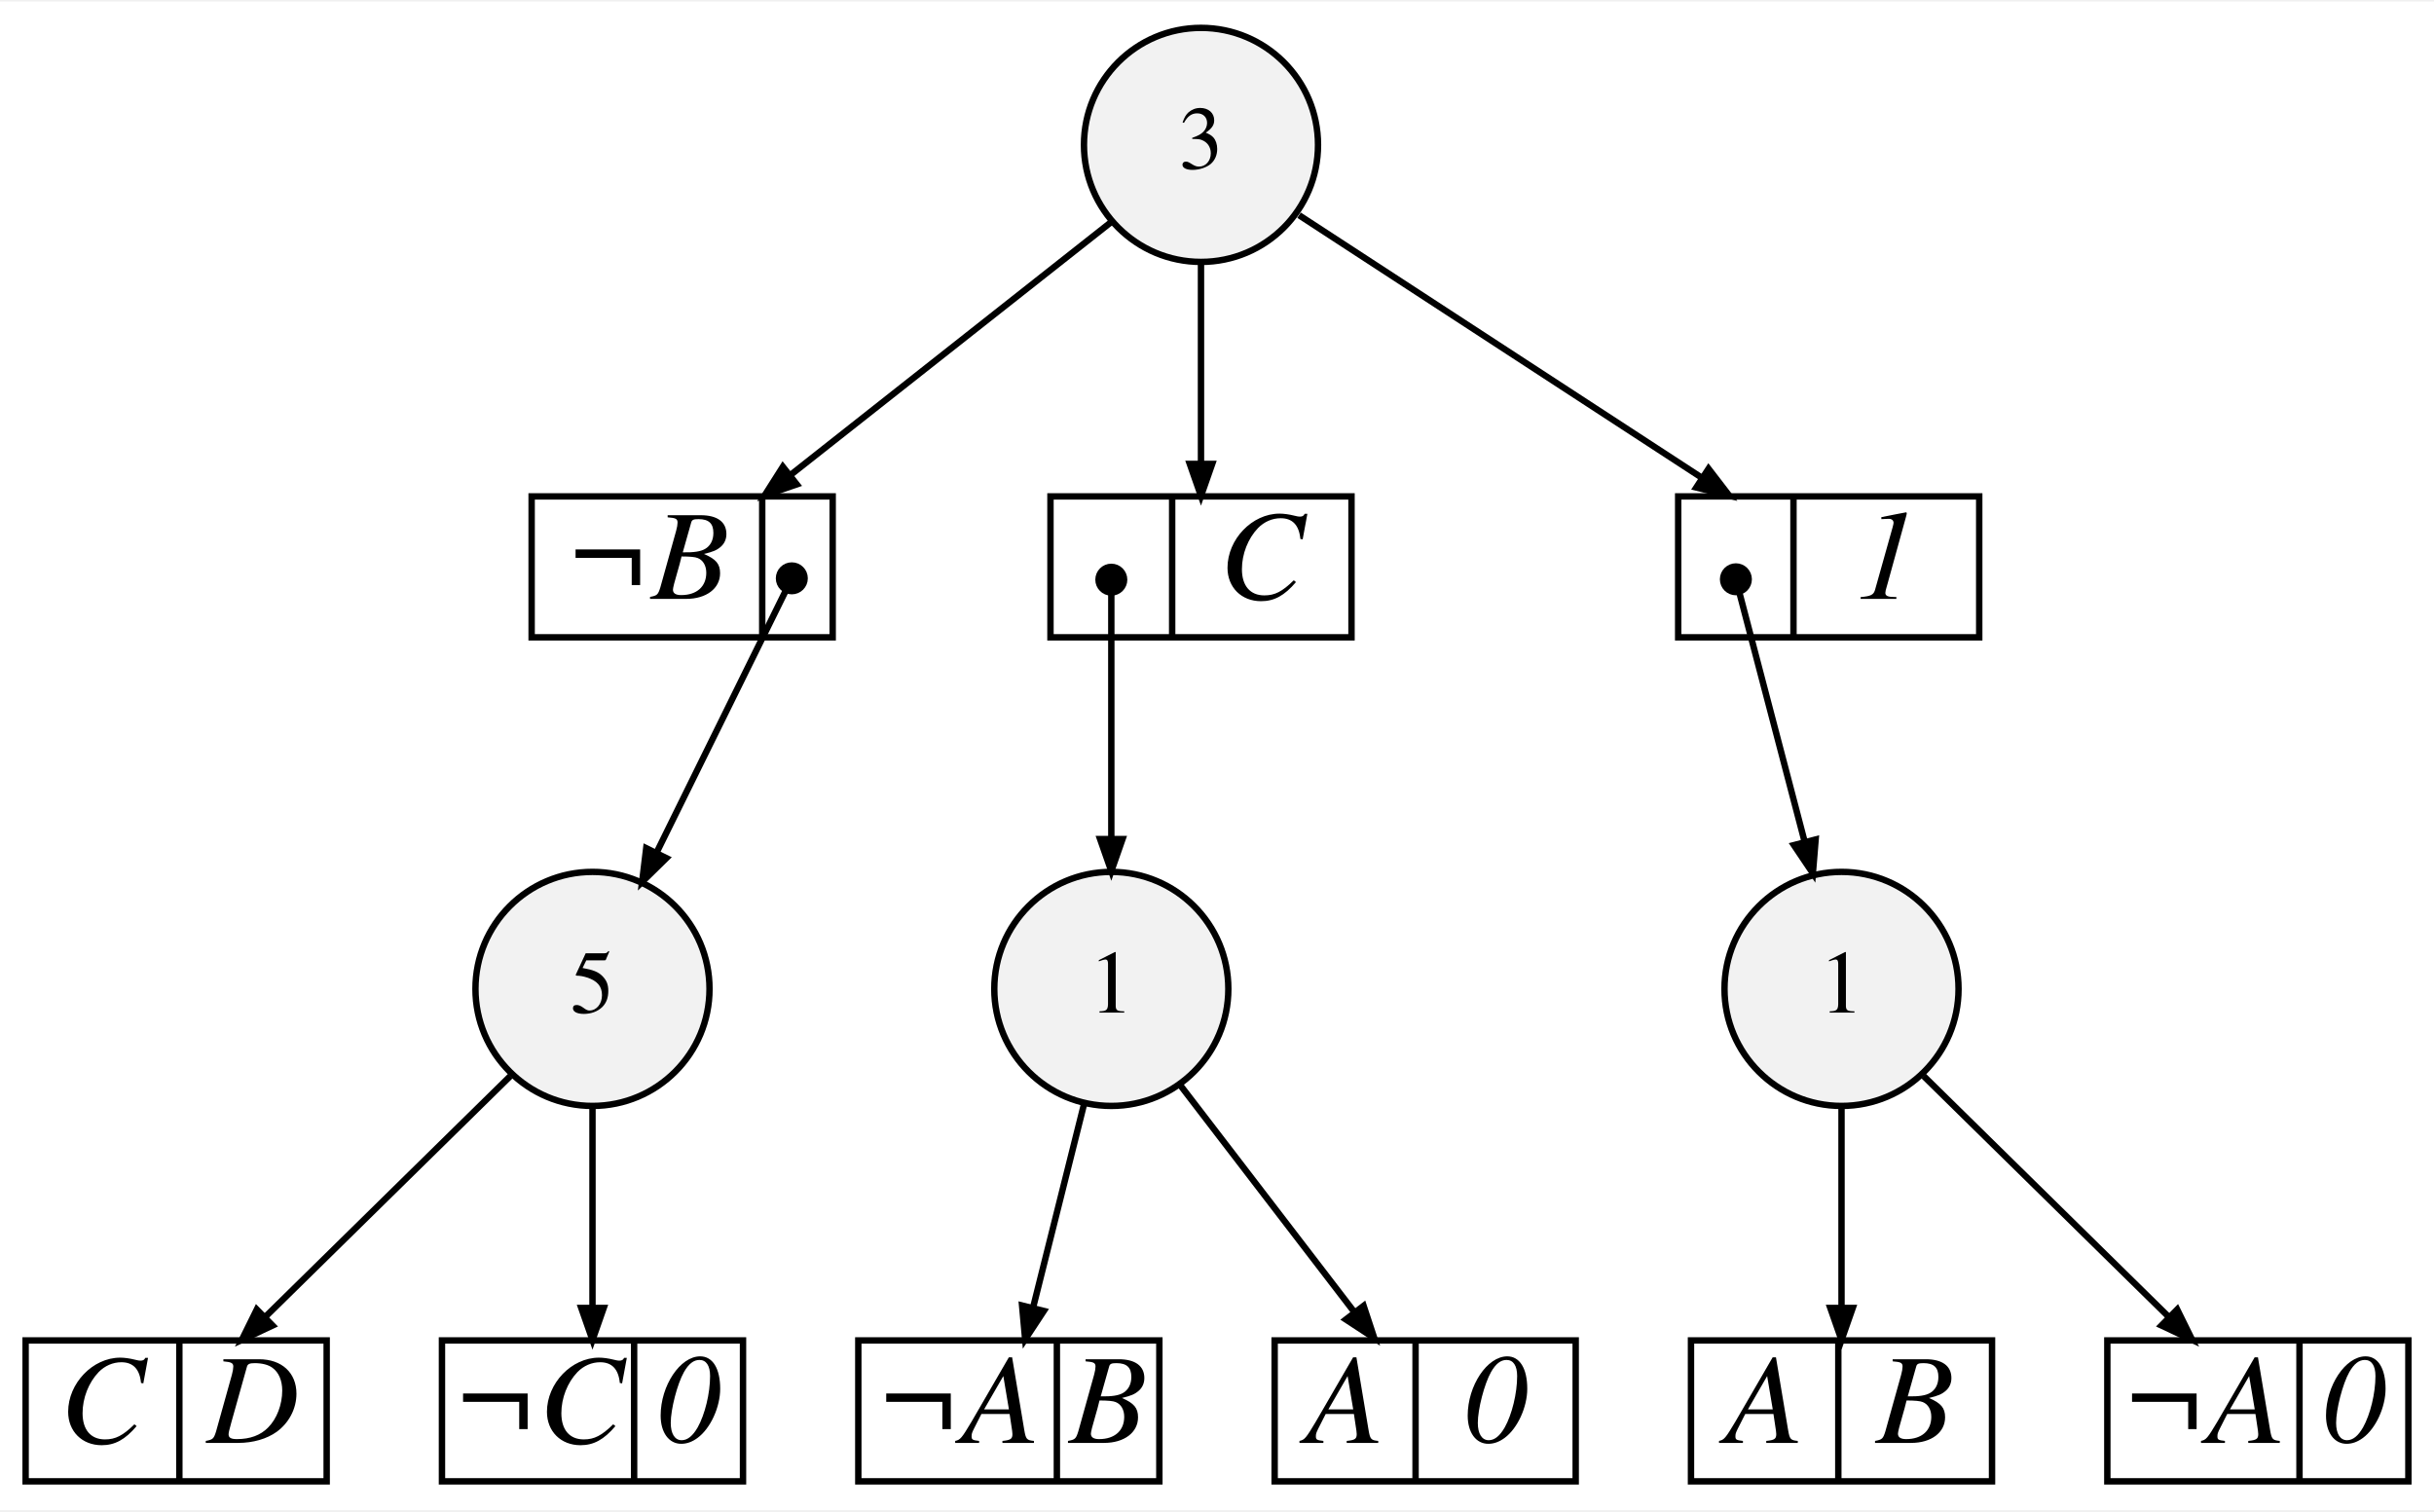
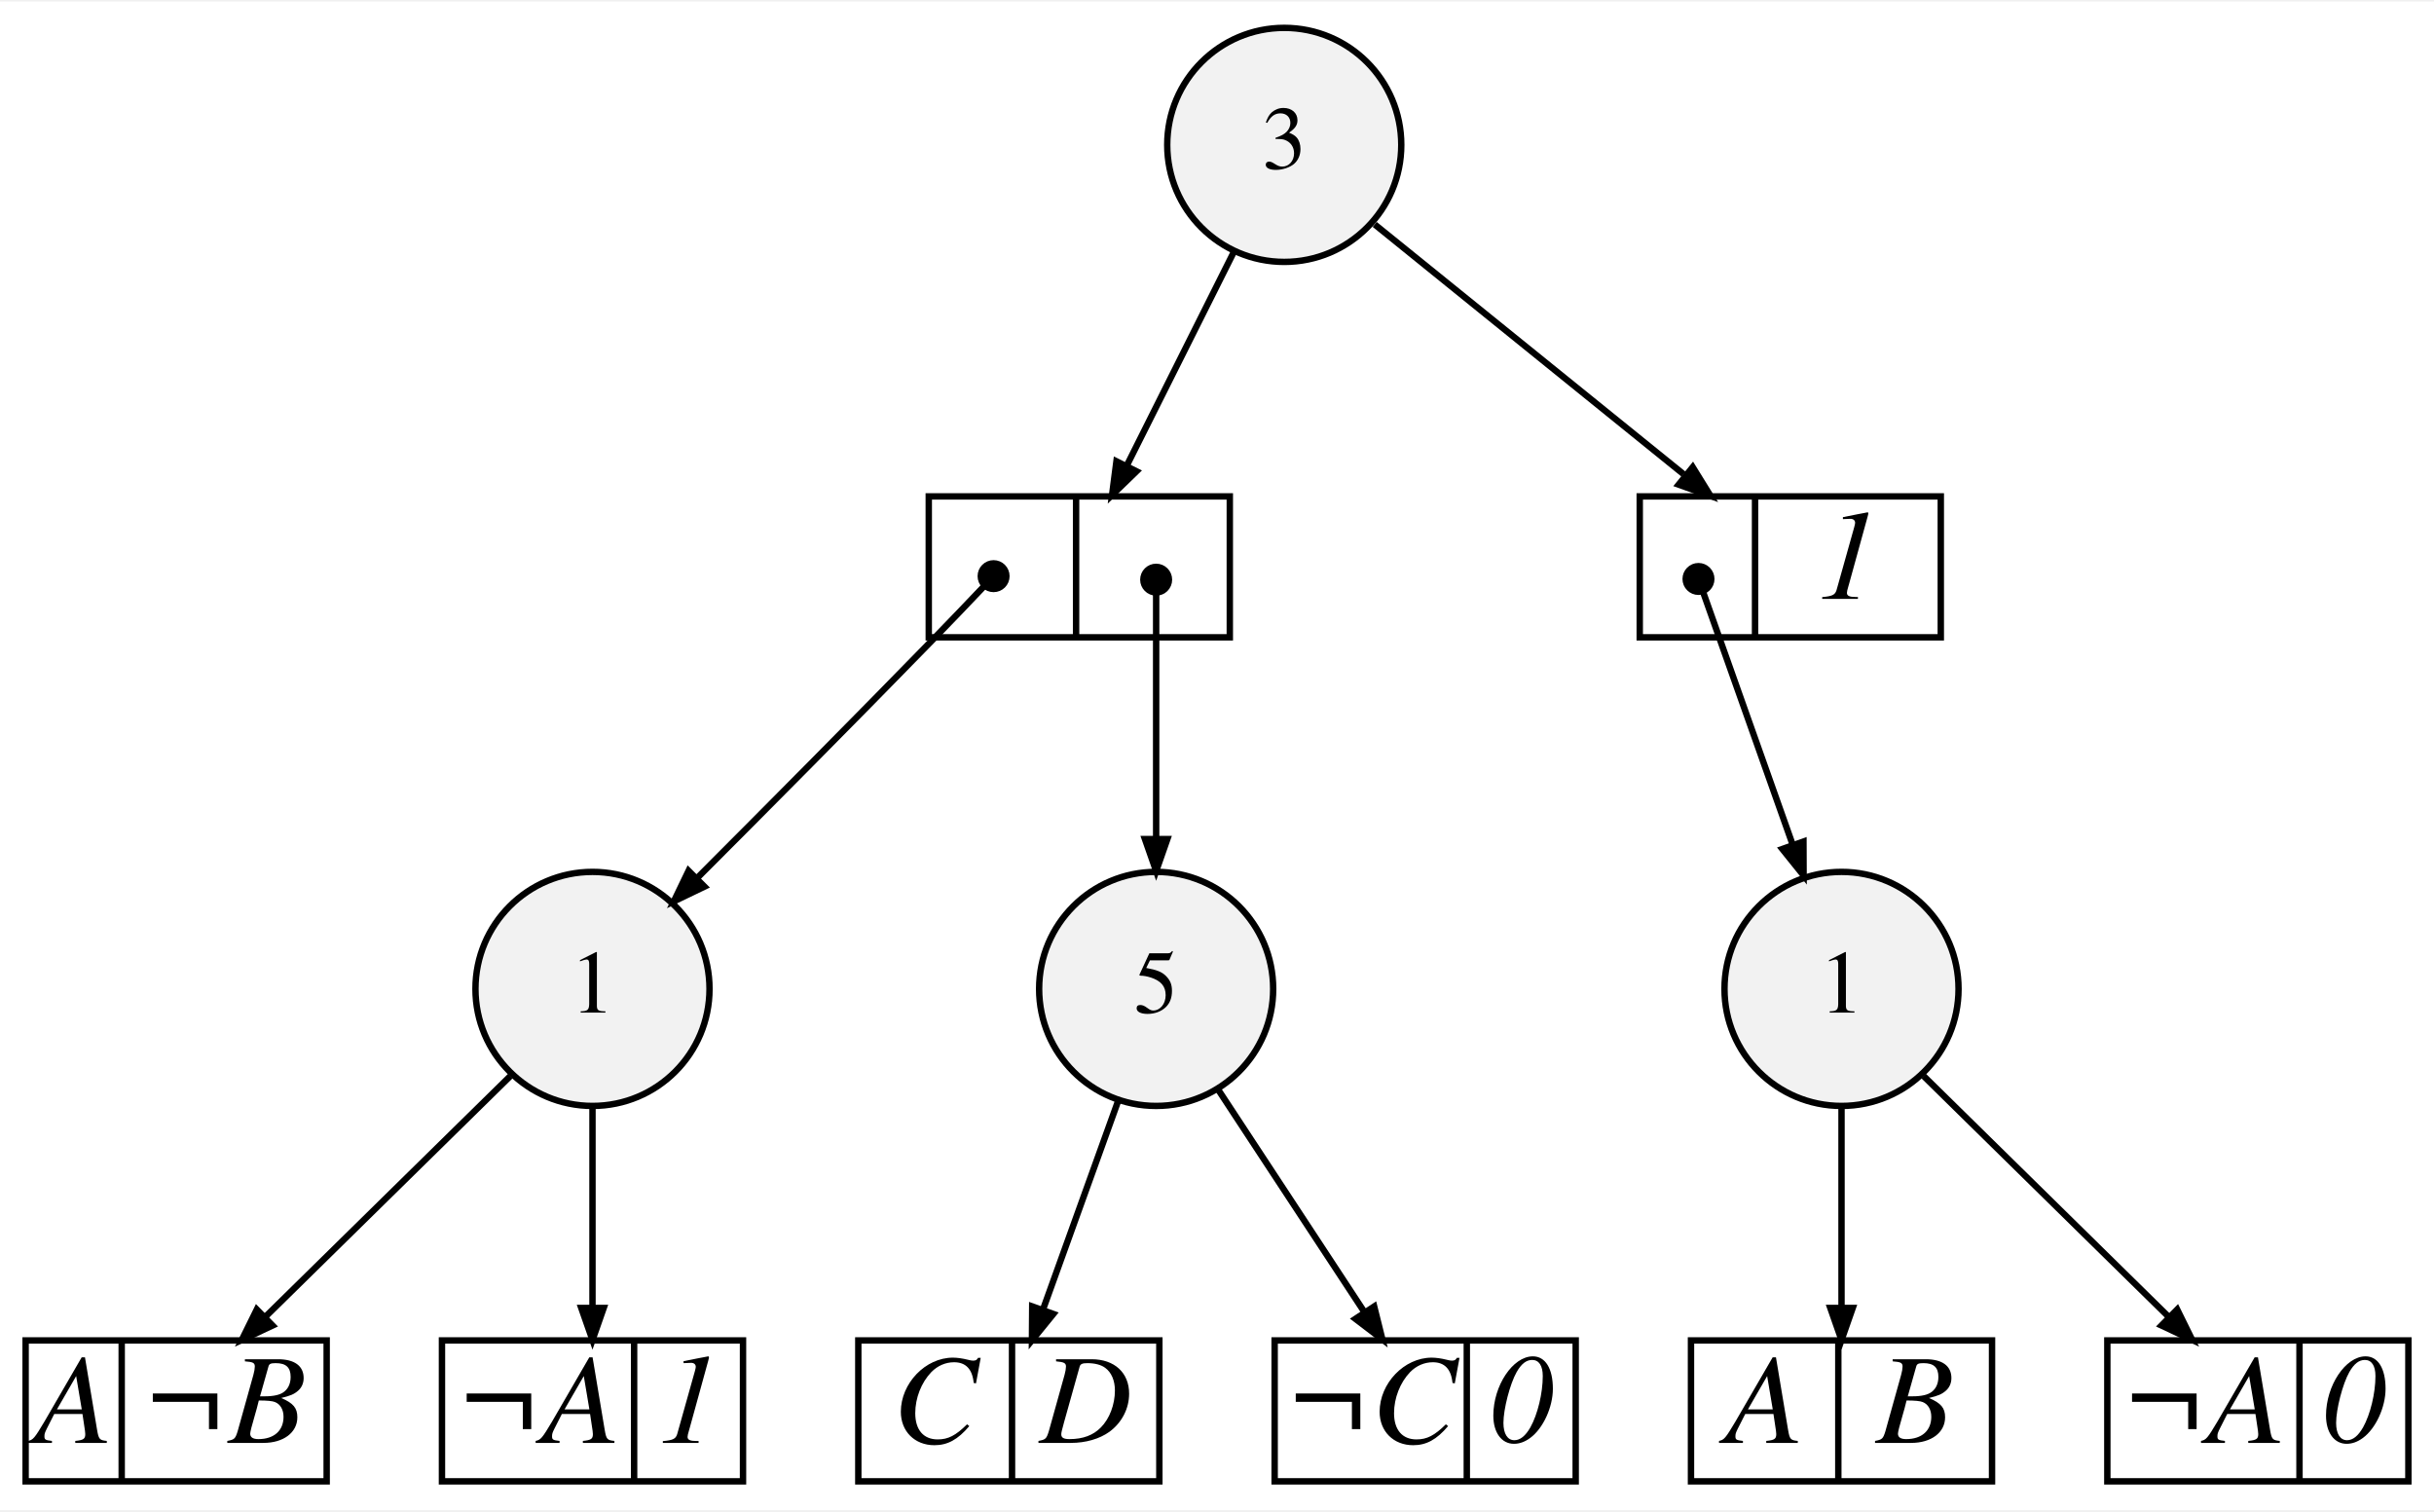
<svg xmlns="http://www.w3.org/2000/svg" width="380pt" height="236pt" viewBox="0.00 0.00 380.00 235.54">
  <g id="graph0" class="graph" transform="scale(1 1) rotate(0) translate(4 231.54)">
    <polygon fill="white" stroke="transparent" points="-4,4 -4,-231.54 376,-231.54 376,4 -4,4" />
    <g id="node1" class="node">
-       <ellipse fill="#f2f2f2" stroke="black" cx="88.5" cy="-77.38" rx="18.27" ry="18.27" />
-       <text text-anchor="middle" x="88.5" y="-73.68" font-family="Times,serif" font-size="14.00">5</text>
+       <ellipse fill="#f2f2f2" stroke="black" cx="176.5" cy="-77.38" rx="18.27" ry="18.27" />
+       <text text-anchor="middle" x="176.5" y="-73.68" font-family="Times,serif" font-size="14.00">5</text>
    </g>
    <g id="node5" class="node">
-       <polygon fill="white" stroke="black" points="0,-0.5 0,-22.5 47,-22.5 47,-0.5 0,-0.5" />
-       <text text-anchor="middle" x="12" y="-6.5" font-family="Times,serif" font-style="italic" font-size="20.00">C</text>
-       <polyline fill="none" stroke="black" points="24,-0.5 24,-22.5 " />
-       <text text-anchor="middle" x="35.5" y="-6.5" font-family="Times,serif" font-style="italic" font-size="20.00">D</text>
+       <polygon fill="white" stroke="black" points="130,-0.5 130,-22.5 177,-22.5 177,-0.5 130,-0.5" />
+       <text text-anchor="middle" x="142" y="-6.5" font-family="Times,serif" font-style="italic" font-size="20.00">C</text>
+       <polyline fill="none" stroke="black" points="154,-0.5 154,-22.5 " />
+       <text text-anchor="middle" x="165.5" y="-6.5" font-family="Times,serif" font-style="italic" font-size="20.00">D</text>
    </g>
    <g id="edge1" class="edge">
+       <path fill="none" stroke="black" d="M170.58,-59.93C166.95,-49.86 162.35,-37.07 158.83,-27.31" />
+       <polygon fill="black" stroke="black" points="160.45,-26.63 157.11,-22.52 157.15,-27.81 160.45,-26.63" />
+     </g>
+     <g id="node6" class="node">
+       <polygon fill="white" stroke="black" points="195,-0.5 195,-22.5 242,-22.5 242,-0.5 195,-0.5" />
+       <text text-anchor="middle" x="210" y="-6.5" font-family="Times,serif" font-style="italic" font-size="20.00">¬C</text>
+       <polyline fill="none" stroke="black" points="225,-0.5 225,-22.5 " />
+       <text text-anchor="middle" x="233.5" y="-6.5" font-family="Times,serif" font-style="italic" font-size="20.00">0</text>
+     </g>
+     <g id="edge2" class="edge">
+       <path fill="none" stroke="black" d="M186.24,-61.57C193.11,-51.12 202.26,-37.2 209.06,-26.85" />
+       <polygon fill="black" stroke="black" points="210.54,-27.8 211.82,-22.66 207.61,-25.87 210.54,-27.8" />
+     </g>
+     <g id="node2" class="node">
+       <ellipse fill="#f2f2f2" stroke="black" cx="196.5" cy="-209.15" rx="18.27" ry="18.27" />
+       <text text-anchor="middle" x="196.5" y="-205.45" font-family="Times,serif" font-size="14.00">3</text>
+     </g>
+     <g id="node7" class="node">
+       <polygon fill="white" stroke="black" points="141,-132.27 141,-154.27 188,-154.27 188,-132.27 141,-132.27" />
+       <text text-anchor="middle" x="152.5" y="-138.27" font-family="Times,serif" font-style="italic" font-size="20.00"> </text>
+       <polyline fill="none" stroke="black" points="164,-132.27 164,-154.27 " />
+       <text text-anchor="middle" x="176" y="-138.27" font-family="Times,serif" font-style="italic" font-size="20.00"> </text>
+     </g>
+     <g id="edge3" class="edge">
+       <path fill="none" stroke="black" d="M188.59,-192.36C183.5,-182.2 176.93,-169.08 171.93,-159.11" />
+       <polygon fill="black" stroke="black" points="173.43,-158.19 169.62,-154.5 170.3,-159.75 173.43,-158.19" />
+     </g>
+     <g id="node8" class="node">
+       <polygon fill="white" stroke="black" points="252,-132.27 252,-154.27 299,-154.27 299,-132.27 252,-132.27" />
+       <text text-anchor="middle" x="261" y="-138.27" font-family="Times,serif" font-style="italic" font-size="20.00"> </text>
+       <polyline fill="none" stroke="black" points="270,-132.27 270,-154.27 " />
+       <text text-anchor="middle" x="284.5" y="-138.27" font-family="Times,serif" font-style="italic" font-size="20.00">1</text>
+     </g>
+     <g id="edge6" class="edge">
+       <path fill="none" stroke="black" d="M210.62,-196.73C224.14,-185.8 244.52,-169.32 258.83,-157.75" />
+       <polygon fill="black" stroke="black" points="260.27,-158.84 263.06,-154.33 258.07,-156.11 260.27,-158.84" />
+     </g>
+     <g id="node3" class="node">
+       <ellipse fill="#f2f2f2" stroke="black" cx="88.5" cy="-77.38" rx="18.27" ry="18.27" />
+       <text text-anchor="middle" x="88.5" y="-73.68" font-family="Times,serif" font-size="14.00">1</text>
+     </g>
+     <g id="node9" class="node">
+       <polygon fill="white" stroke="black" points="0,-0.5 0,-22.5 47,-22.5 47,-0.5 0,-0.5" />
+       <text text-anchor="middle" x="7.5" y="-6.5" font-family="Times,serif" font-style="italic" font-size="20.00">A</text>
+       <polyline fill="none" stroke="black" points="15,-0.5 15,-22.5 " />
+       <text text-anchor="middle" x="31" y="-6.5" font-family="Times,serif" font-style="italic" font-size="20.00">¬B</text>
+     </g>
+     <g id="edge8" class="edge">
      <path fill="none" stroke="black" d="M75.66,-63.76C64.62,-52.92 48.74,-37.31 37.41,-26.17" />
      <polygon fill="black" stroke="black" points="38.55,-24.83 33.75,-22.58 36.09,-27.33 38.55,-24.83" />
    </g>
-     <g id="node6" class="node">
+     <g id="node10" class="node">
      <polygon fill="white" stroke="black" points="65,-0.5 65,-22.5 112,-22.5 112,-0.5 65,-0.5" />
-       <text text-anchor="middle" x="80" y="-6.5" font-family="Times,serif" font-style="italic" font-size="20.00">¬C</text>
+       <text text-anchor="middle" x="80" y="-6.5" font-family="Times,serif" font-style="italic" font-size="20.00">¬A</text>
      <polyline fill="none" stroke="black" points="95,-0.5 95,-22.5 " />
-       <text text-anchor="middle" x="103.5" y="-6.5" font-family="Times,serif" font-style="italic" font-size="20.00">0</text>
+       <text text-anchor="middle" x="103.5" y="-6.5" font-family="Times,serif" font-style="italic" font-size="20.00">1</text>
    </g>
-     <g id="edge2" class="edge">
+     <g id="edge9" class="edge">
      <path fill="none" stroke="black" d="M88.5,-58.93C88.5,-49.17 88.5,-37.12 88.5,-27.74" />
      <polygon fill="black" stroke="black" points="90.25,-27.57 88.5,-22.57 86.75,-27.57 90.25,-27.57" />
-     </g>
-     <g id="node2" class="node">
-       <ellipse fill="#f2f2f2" stroke="black" cx="183.5" cy="-209.15" rx="18.27" ry="18.27" />
-       <text text-anchor="middle" x="183.5" y="-205.45" font-family="Times,serif" font-size="14.00">3</text>
-     </g>
-     <g id="node7" class="node">
-       <polygon fill="white" stroke="black" points="79,-132.27 79,-154.27 126,-154.27 126,-132.27 79,-132.27" />
-       <text text-anchor="middle" x="97" y="-138.27" font-family="Times,serif" font-style="italic" font-size="20.00">¬B</text>
-       <polyline fill="none" stroke="black" points="115,-132.27 115,-154.27 " />
-       <text text-anchor="middle" x="120.5" y="-138.27" font-family="Times,serif" font-style="italic" font-size="20.00"> </text>
-     </g>
-     <g id="edge3" class="edge">
-       <path fill="none" stroke="black" d="M169.39,-197.03C155.47,-186.05 134.18,-169.26 119.37,-157.58" />
-       <polygon fill="black" stroke="black" points="120.39,-156.15 115.38,-154.43 118.22,-158.9 120.39,-156.15" />
-     </g>
-     <g id="node8" class="node">
-       <polygon fill="white" stroke="black" points="160,-132.27 160,-154.27 207,-154.27 207,-132.27 160,-132.27" />
-       <text text-anchor="middle" x="169.5" y="-138.27" font-family="Times,serif" font-style="italic" font-size="20.00"> </text>
-       <polyline fill="none" stroke="black" points="179,-132.27 179,-154.27 " />
-       <text text-anchor="middle" x="193" y="-138.27" font-family="Times,serif" font-style="italic" font-size="20.00">C</text>
-     </g>
-     <g id="edge5" class="edge">
-       <path fill="none" stroke="black" d="M183.5,-190.7C183.5,-180.94 183.5,-168.89 183.5,-159.51" />
-       <polygon fill="black" stroke="black" points="185.25,-159.34 183.5,-154.34 181.75,-159.34 185.25,-159.34" />
-     </g>
-     <g id="node9" class="node">
-       <polygon fill="white" stroke="black" points="258,-132.27 258,-154.27 305,-154.27 305,-132.27 258,-132.27" />
-       <text text-anchor="middle" x="267" y="-138.27" font-family="Times,serif" font-style="italic" font-size="20.00"> </text>
-       <polyline fill="none" stroke="black" points="276,-132.27 276,-154.27 " />
-       <text text-anchor="middle" x="290.5" y="-138.27" font-family="Times,serif" font-style="italic" font-size="20.00">1</text>
-     </g>
-     <g id="edge7" class="edge">
-       <path fill="none" stroke="black" d="M198.81,-198.17C215.69,-187.17 242.89,-169.44 261.45,-157.34" />
-       <polygon fill="black" stroke="black" points="262.74,-158.59 265.97,-154.39 260.83,-155.66 262.74,-158.59" />
-     </g>
-     <g id="node3" class="node">
-       <ellipse fill="#f2f2f2" stroke="black" cx="169.5" cy="-77.38" rx="18.27" ry="18.27" />
-       <text text-anchor="middle" x="169.5" y="-73.68" font-family="Times,serif" font-size="14.00">1</text>
-     </g>
-     <g id="node10" class="node">
-       <polygon fill="white" stroke="black" points="130,-0.5 130,-22.5 177,-22.5 177,-0.5 130,-0.5" />
-       <text text-anchor="middle" x="145.5" y="-6.5" font-family="Times,serif" font-style="italic" font-size="20.00">¬A</text>
-       <polyline fill="none" stroke="black" points="161,-0.5 161,-22.5 " />
-       <text text-anchor="middle" x="169" y="-6.5" font-family="Times,serif" font-style="italic" font-size="20.00">B</text>
-     </g>
-     <g id="edge9" class="edge">
-       <path fill="none" stroke="black" d="M165.21,-59.26C162.74,-49.41 159.67,-37.14 157.29,-27.64" />
-       <polygon fill="black" stroke="black" points="158.96,-27.1 156.05,-22.68 155.57,-27.95 158.96,-27.1" />
-     </g>
-     <g id="node11" class="node">
-       <polygon fill="white" stroke="black" points="195,-0.5 195,-22.5 242,-22.5 242,-0.5 195,-0.5" />
-       <text text-anchor="middle" x="206" y="-6.5" font-family="Times,serif" font-style="italic" font-size="20.00">A</text>
-       <polyline fill="none" stroke="black" points="217,-0.5 217,-22.5 " />
-       <text text-anchor="middle" x="229.5" y="-6.5" font-family="Times,serif" font-style="italic" font-size="20.00">0</text>
-     </g>
-     <g id="edge10" class="edge">
-       <path fill="none" stroke="black" d="M180.37,-62.21C188.44,-51.69 199.39,-37.41 207.49,-26.86" />
-       <polygon fill="black" stroke="black" points="208.89,-27.9 210.55,-22.87 206.12,-25.77 208.89,-27.9" />
    </g>
    <g id="node4" class="node">
      <ellipse fill="#f2f2f2" stroke="black" cx="283.5" cy="-77.38" rx="18.27" ry="18.27" />
      <text text-anchor="middle" x="283.5" y="-73.68" font-family="Times,serif" font-size="14.00">1</text>
    </g>
-     <g id="node12" class="node">
+     <g id="node11" class="node">
      <polygon fill="white" stroke="black" points="260,-0.5 260,-22.5 307,-22.5 307,-0.5 260,-0.5" />
      <text text-anchor="middle" x="271.5" y="-6.5" font-family="Times,serif" font-style="italic" font-size="20.00">A</text>
      <polyline fill="none" stroke="black" points="283,-0.5 283,-22.5 " />
      <text text-anchor="middle" x="295" y="-6.5" font-family="Times,serif" font-style="italic" font-size="20.00">B</text>
    </g>
-     <g id="edge11" class="edge">
+     <g id="edge10" class="edge">
      <path fill="none" stroke="black" d="M283.5,-58.93C283.5,-49.17 283.5,-37.12 283.5,-27.74" />
      <polygon fill="black" stroke="black" points="285.25,-27.57 283.5,-22.57 281.75,-27.57 285.25,-27.57" />
    </g>
-     <g id="node13" class="node">
+     <g id="node12" class="node">
      <polygon fill="white" stroke="black" points="325,-0.5 325,-22.5 372,-22.5 372,-0.5 325,-0.5" />
      <text text-anchor="middle" x="340" y="-6.5" font-family="Times,serif" font-style="italic" font-size="20.00">¬A</text>
      <polyline fill="none" stroke="black" points="355,-0.5 355,-22.5 " />
      <text text-anchor="middle" x="363.5" y="-6.5" font-family="Times,serif" font-style="italic" font-size="20.00">0</text>
    </g>
-     <g id="edge12" class="edge">
+     <g id="edge11" class="edge">
      <path fill="none" stroke="black" d="M296.34,-63.76C307.38,-52.92 323.26,-37.31 334.59,-26.17" />
      <polygon fill="black" stroke="black" points="335.91,-27.33 338.25,-22.58 333.45,-24.83 335.91,-27.33" />
    </g>
+     <g id="edge5" class="edge">
+       <path fill="none" stroke="black" d="M176.5,-139.09C176.5,-131.52 176.5,-115.02 176.5,-101.14" />
+       <ellipse fill="black" stroke="black" cx="176.5" cy="-141.27" rx="2" ry="2" />
+       <polygon fill="black" stroke="black" points="178.25,-100.77 176.5,-95.77 174.75,-100.77 178.25,-100.77" />
+     </g>
    <g id="edge4" class="edge">
-       <path fill="none" stroke="black" d="M118.72,-139.65C114.93,-131.97 105.84,-113.55 98.62,-98.89" />
-       <ellipse fill="black" stroke="black" cx="119.62" cy="-141.48" rx="2" ry="2" />
-       <polygon fill="black" stroke="black" points="100.03,-97.8 96.25,-94.09 96.89,-99.35 100.03,-97.8" />
+       <path fill="none" stroke="black" d="M149.62,-140.23C147.41,-137.9 144.28,-134.62 141.5,-131.77 129.32,-119.27 115.42,-105.28 104.91,-94.76" />
+       <ellipse fill="black" stroke="black" cx="151.12" cy="-141.82" rx="2" ry="2" />
+       <polygon fill="black" stroke="black" points="105.98,-93.35 101.2,-91.05 103.5,-95.82 105.98,-93.35" />
    </g>
-     <g id="edge6" class="edge">
-       <path fill="none" stroke="black" d="M169.5,-139.09C169.5,-131.52 169.5,-115.02 169.5,-101.14" />
-       <ellipse fill="black" stroke="black" cx="169.5" cy="-141.27" rx="2" ry="2" />
-       <polygon fill="black" stroke="black" points="171.25,-100.77 169.5,-95.77 167.75,-100.77 171.25,-100.77" />
-     </g>
-     <g id="edge8" class="edge">
-       <path fill="none" stroke="black" d="M267.54,-139.31C269.53,-131.72 274,-114.64 277.71,-100.49" />
-       <ellipse fill="black" stroke="black" cx="267.01" cy="-141.33" rx="2" ry="2" />
-       <polygon fill="black" stroke="black" points="279.46,-100.71 279.03,-95.43 276.07,-99.83 279.46,-100.71" />
+     <g id="edge7" class="edge">
+       <path fill="none" stroke="black" d="M261.92,-139.26C264.64,-131.59 270.75,-114.34 275.78,-100.16" />
+       <ellipse fill="black" stroke="black" cx="261.17" cy="-141.38" rx="2" ry="2" />
+       <polygon fill="black" stroke="black" points="277.56,-100.39 277.58,-95.09 274.26,-99.22 277.56,-100.39" />
    </g>
  </g>
</svg>
